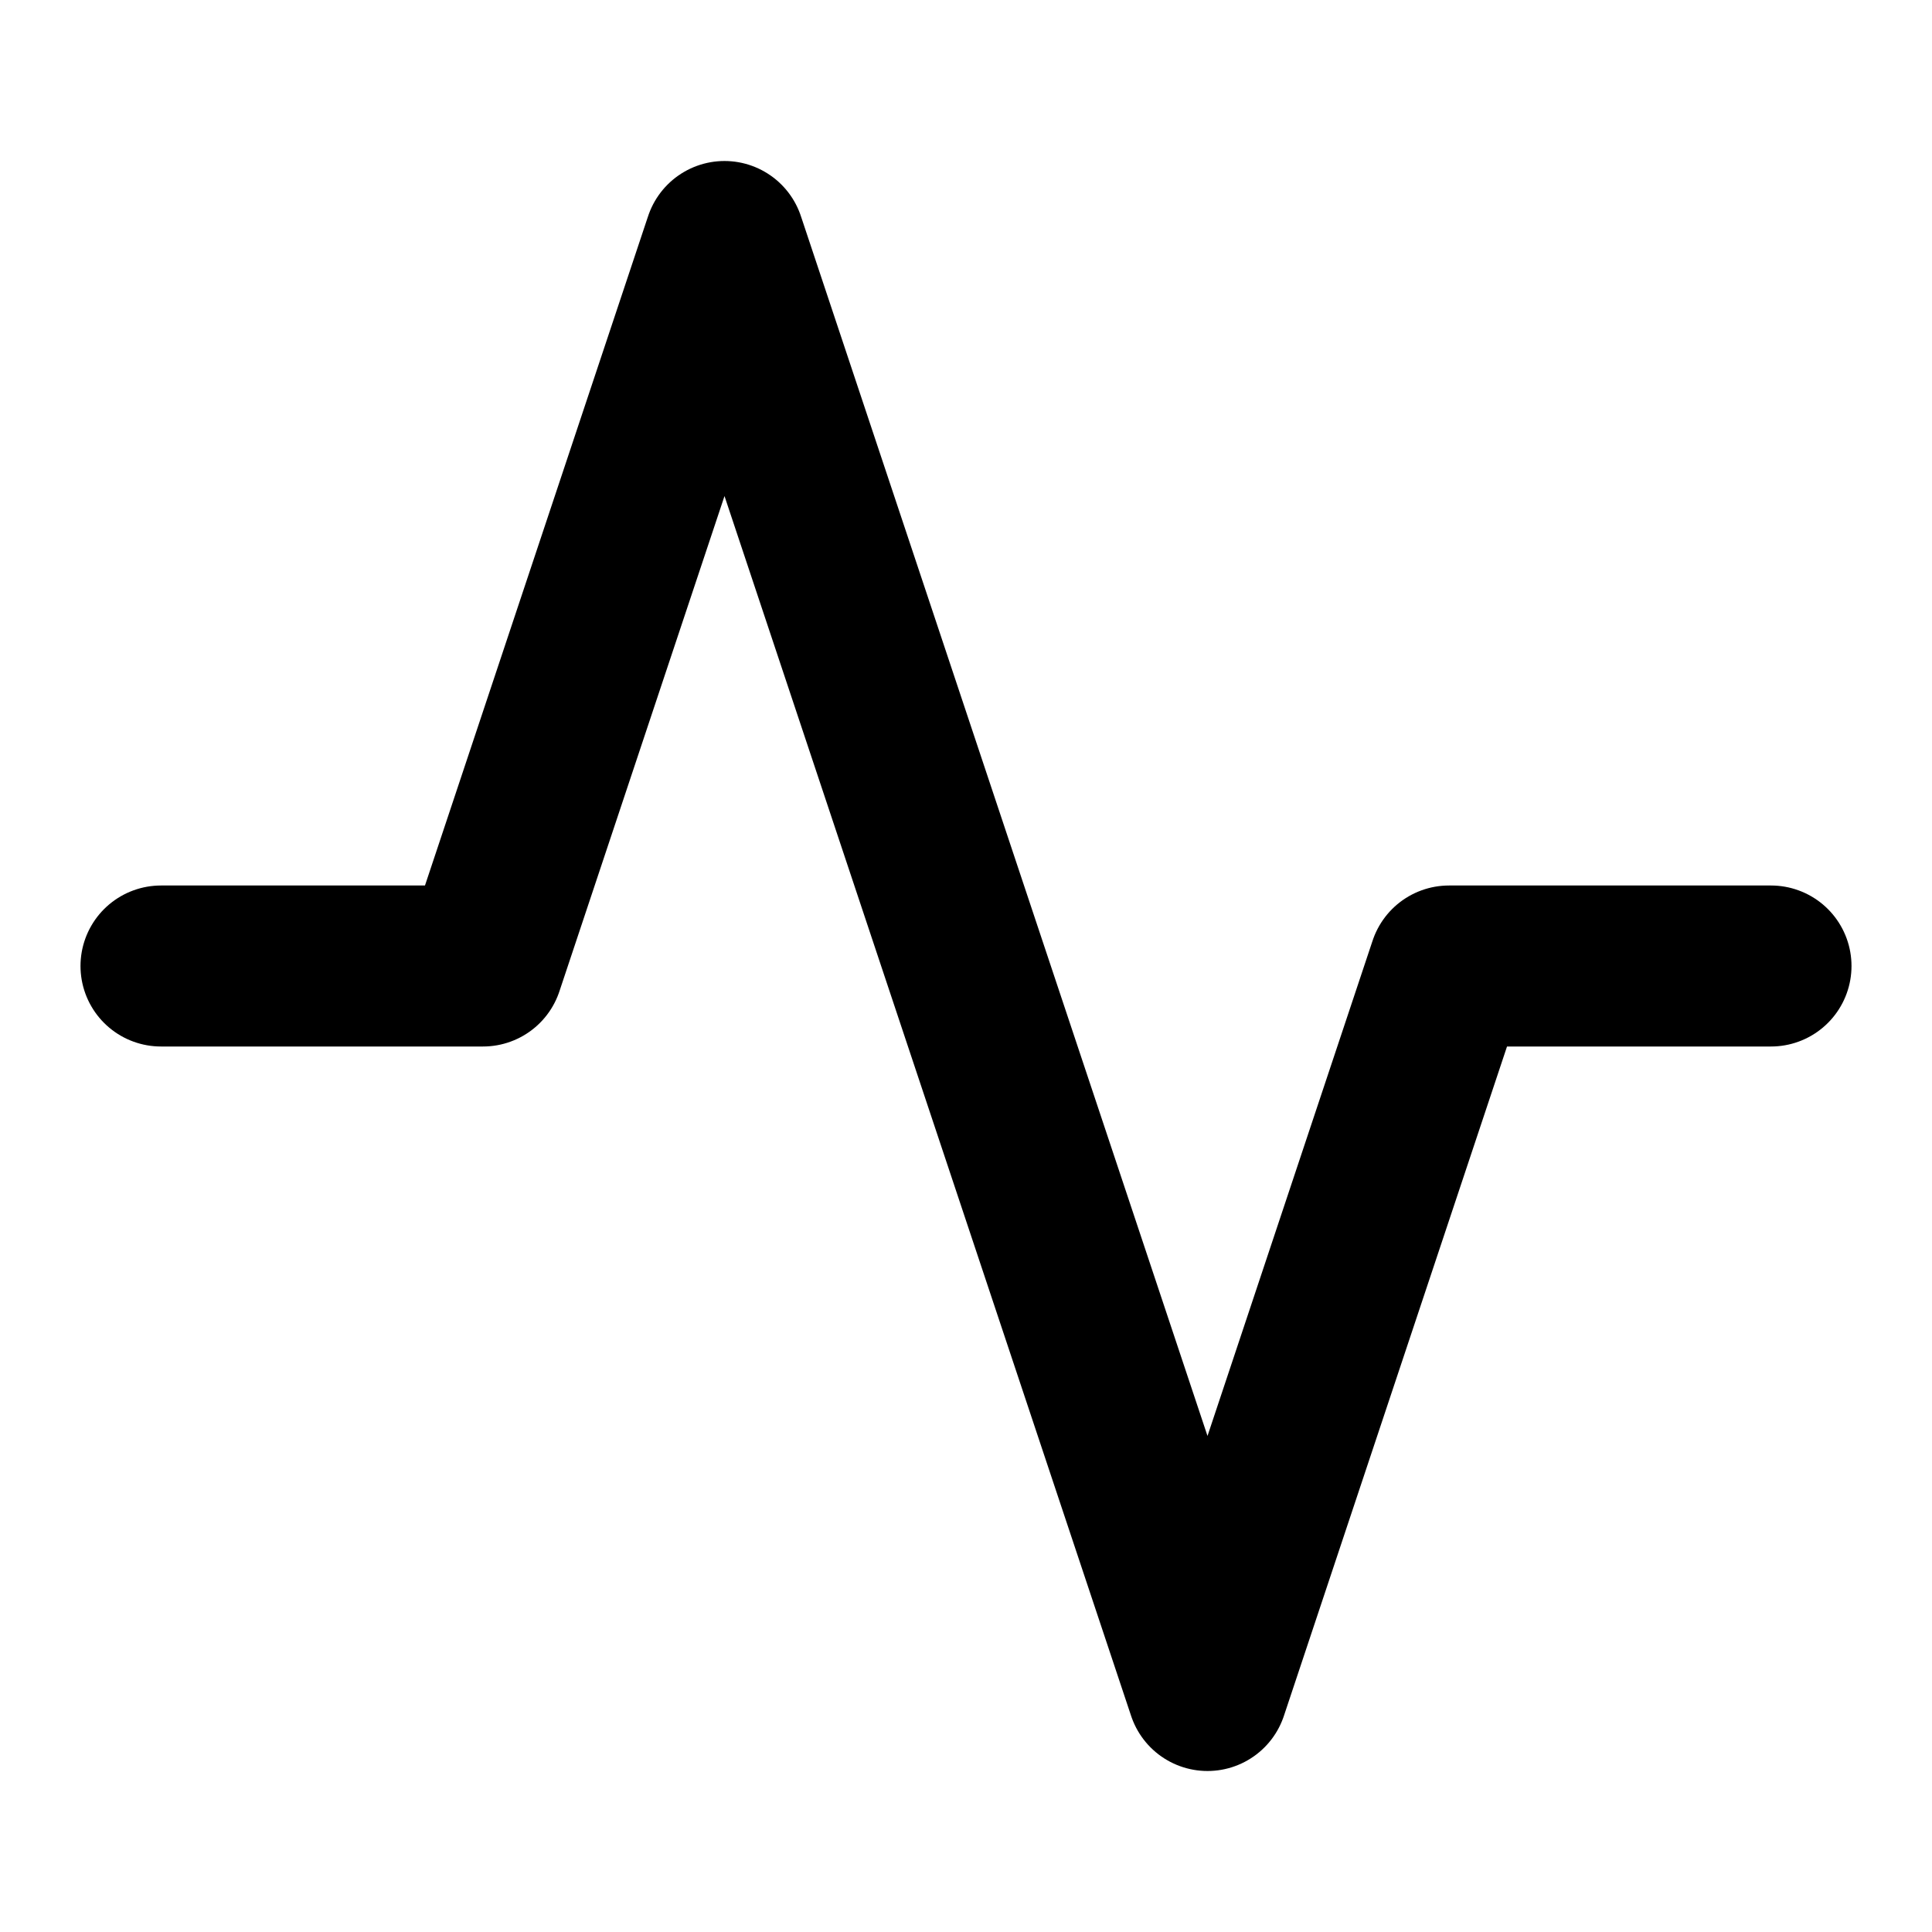
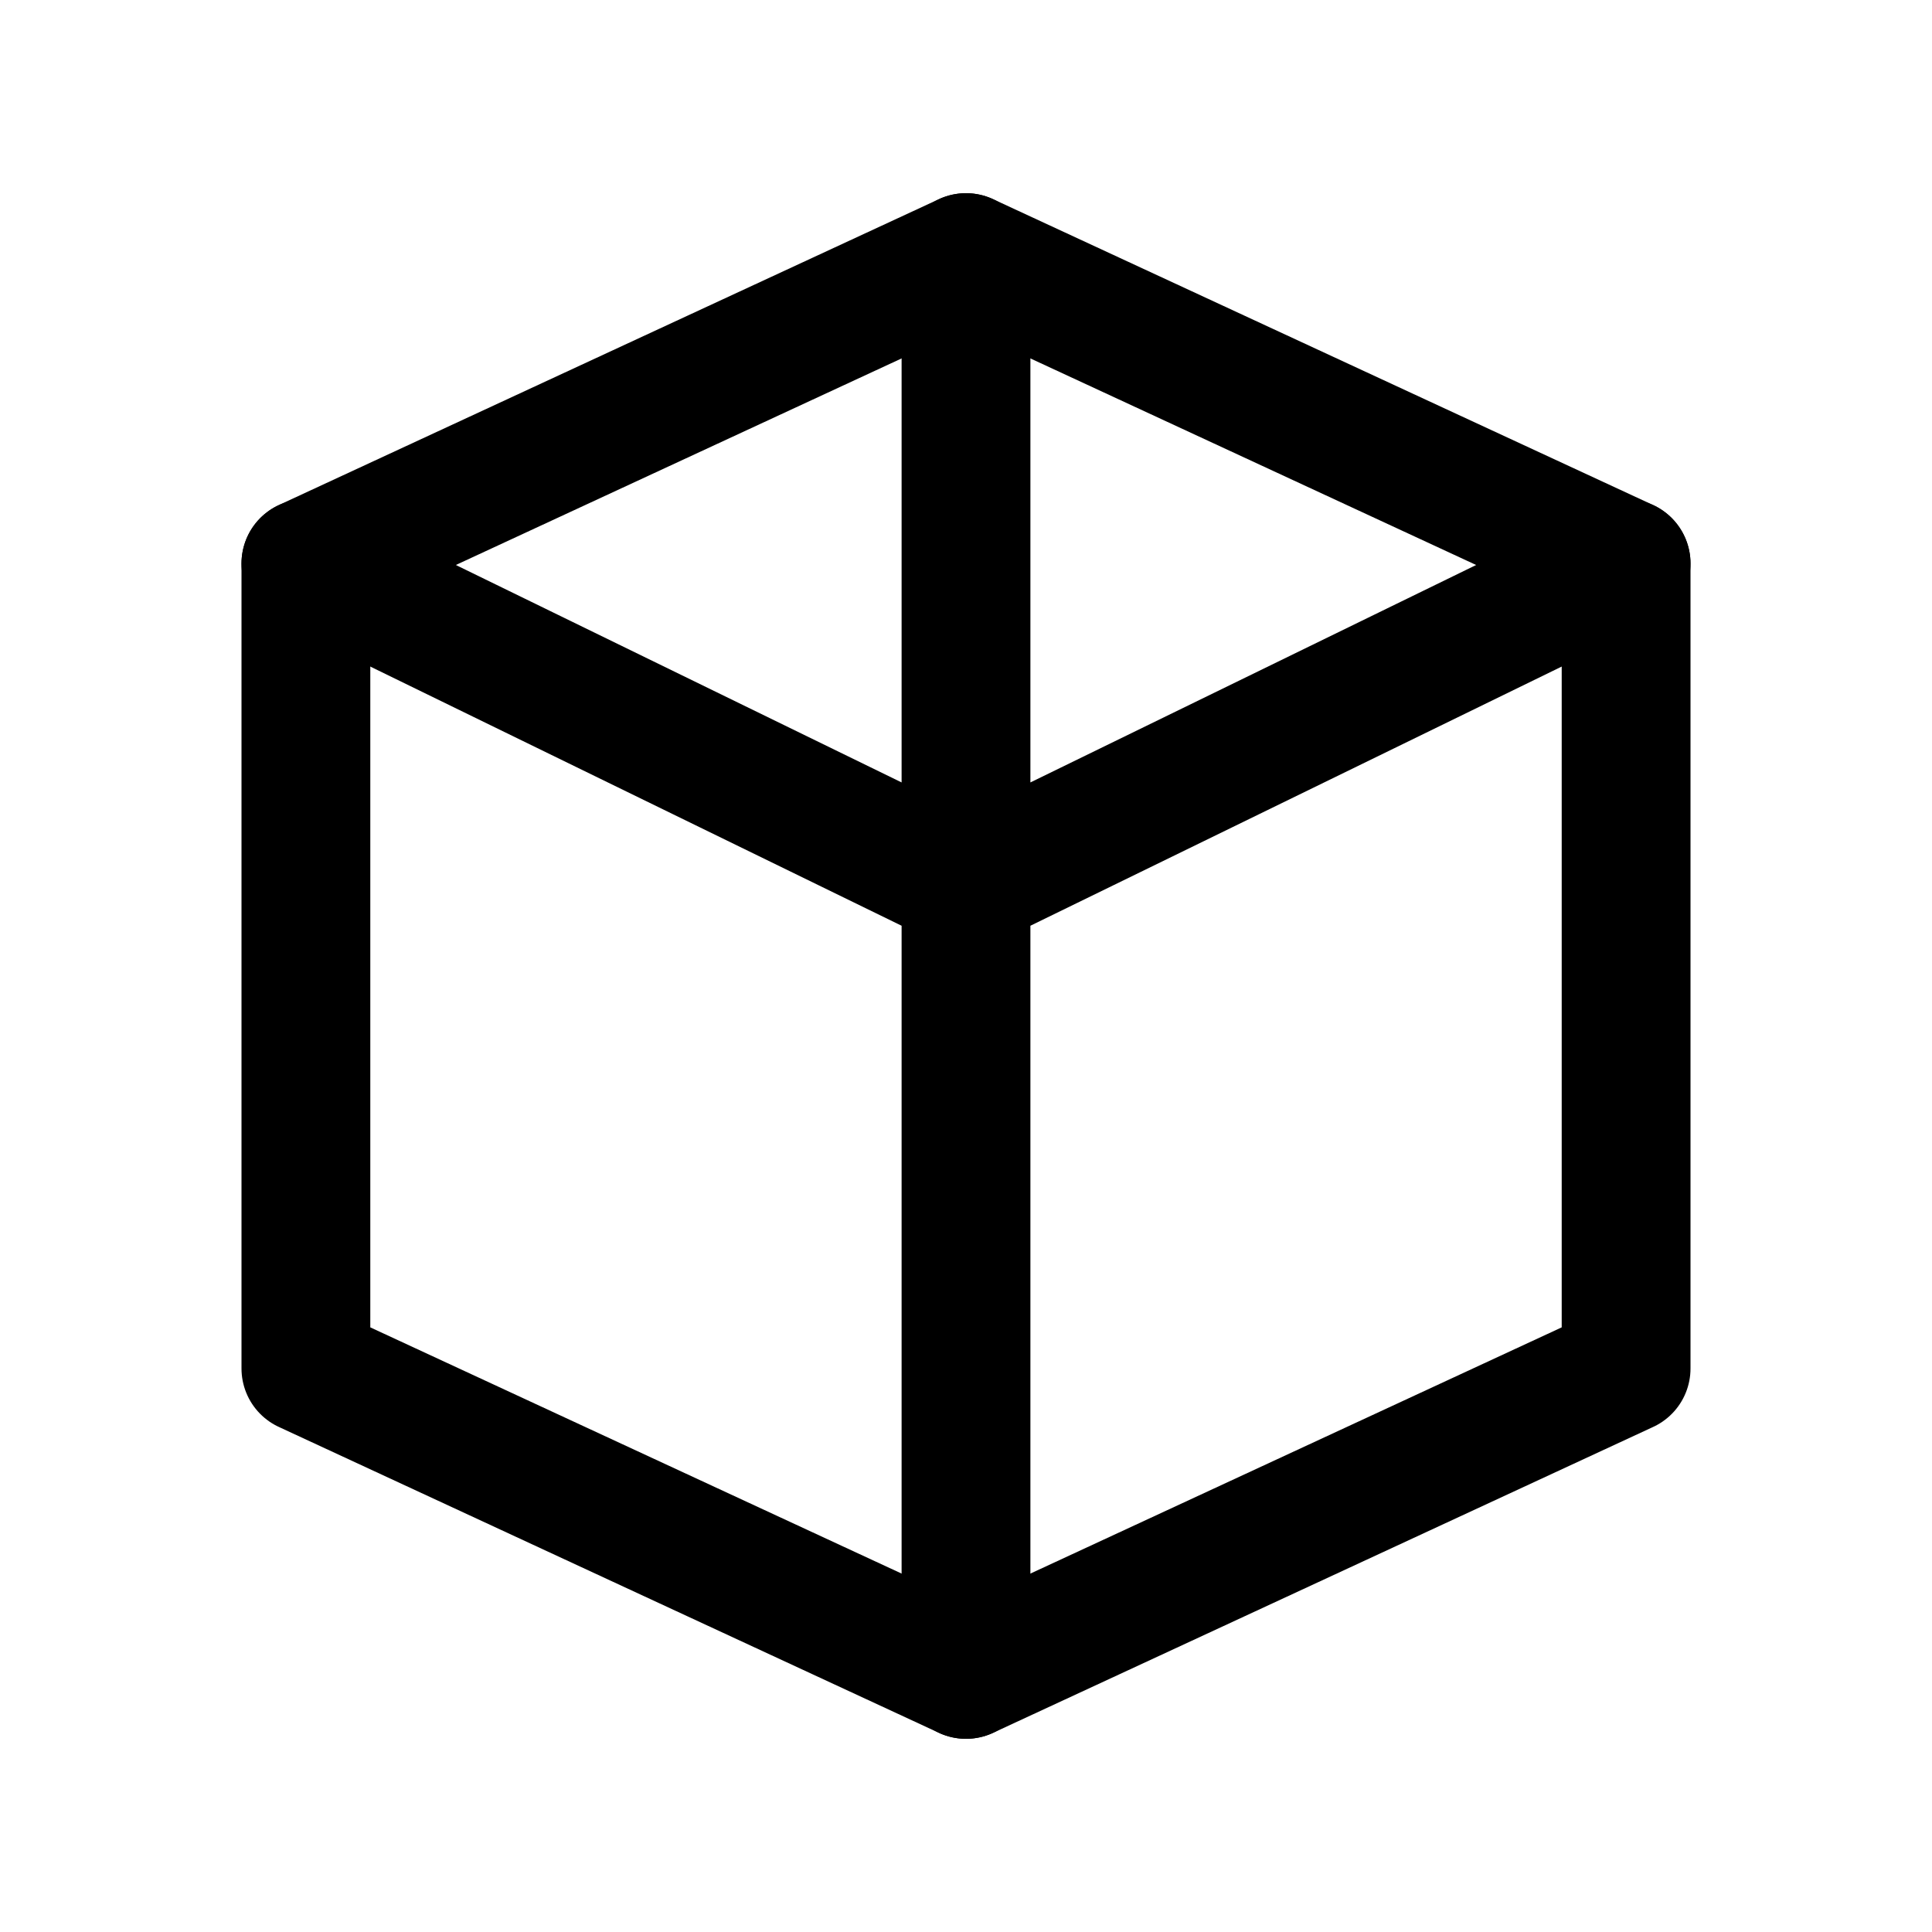
- <svg xmlns="http://www.w3.org/2000/svg" width="24" height="24" viewBox="0 0 24 24" fill="none" stroke="currentColor" stroke-width="2" stroke-linecap="round" stroke-linejoin="round">
-   <polyline points="22 12 18 12 15 21 9 3 6 12 2 12" />
+ <svg xmlns="http://www.w3.org/2000/svg" width="24" height="24" viewBox="0 0 24 24" fill="none" stroke="currentColor" stroke-width="1.6" stroke-linecap="round" stroke-linejoin="round">
+   <path d="M12 3.2 3.8 7v10L12 20.8 20.2 17V7L12 3.2Z" />
+   <path d="M12 3.2v17.6M3.8 7 12 11l8.2-4" />
</svg>
